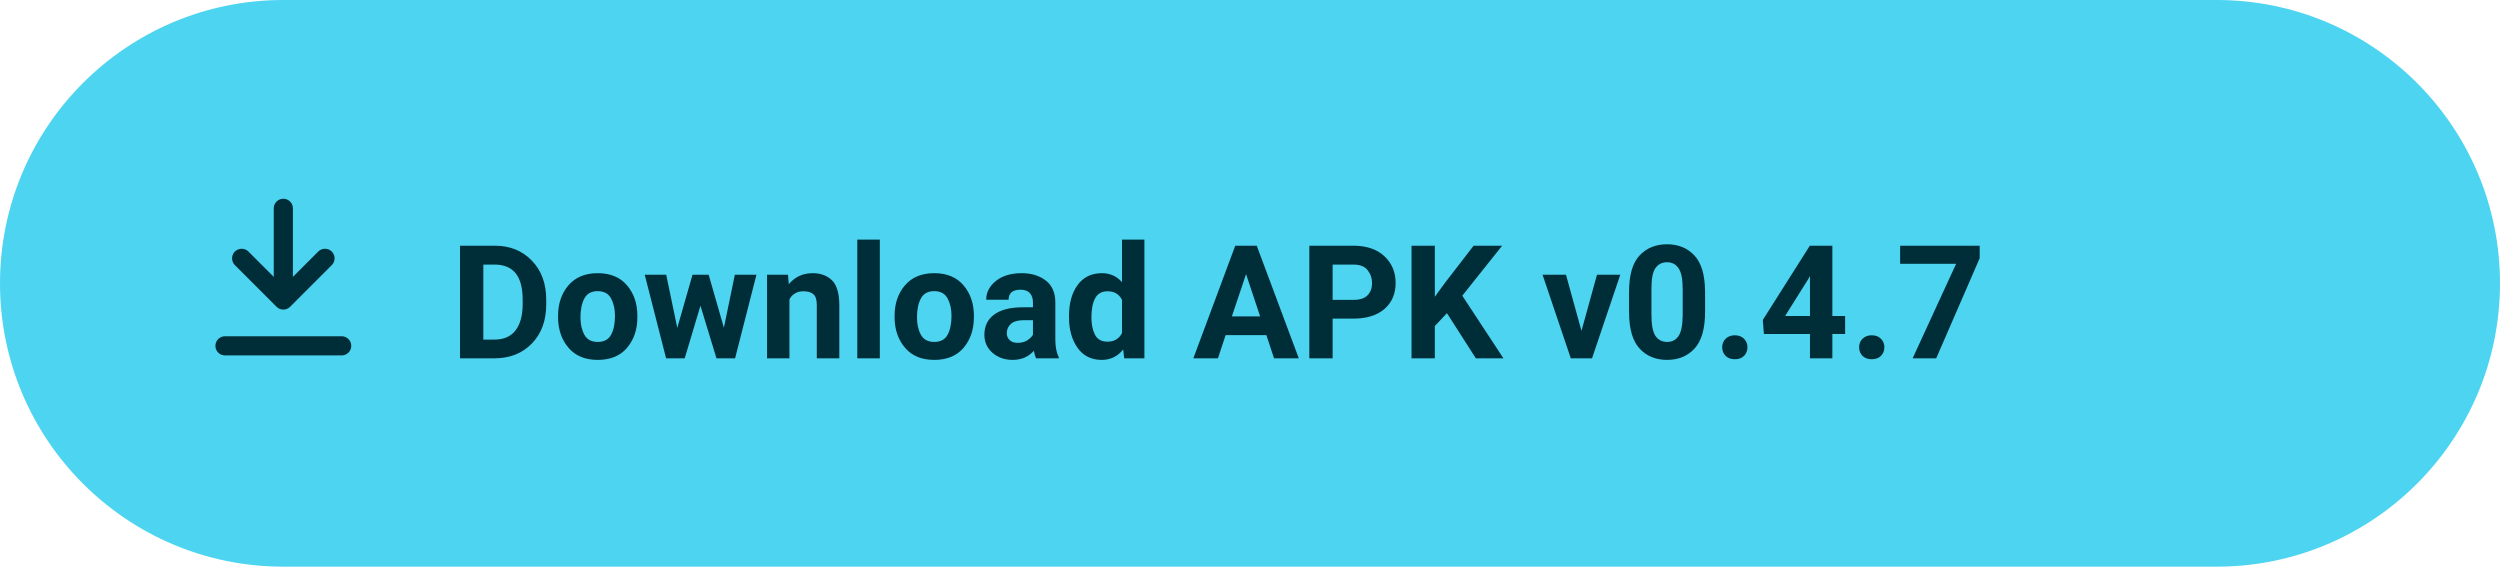
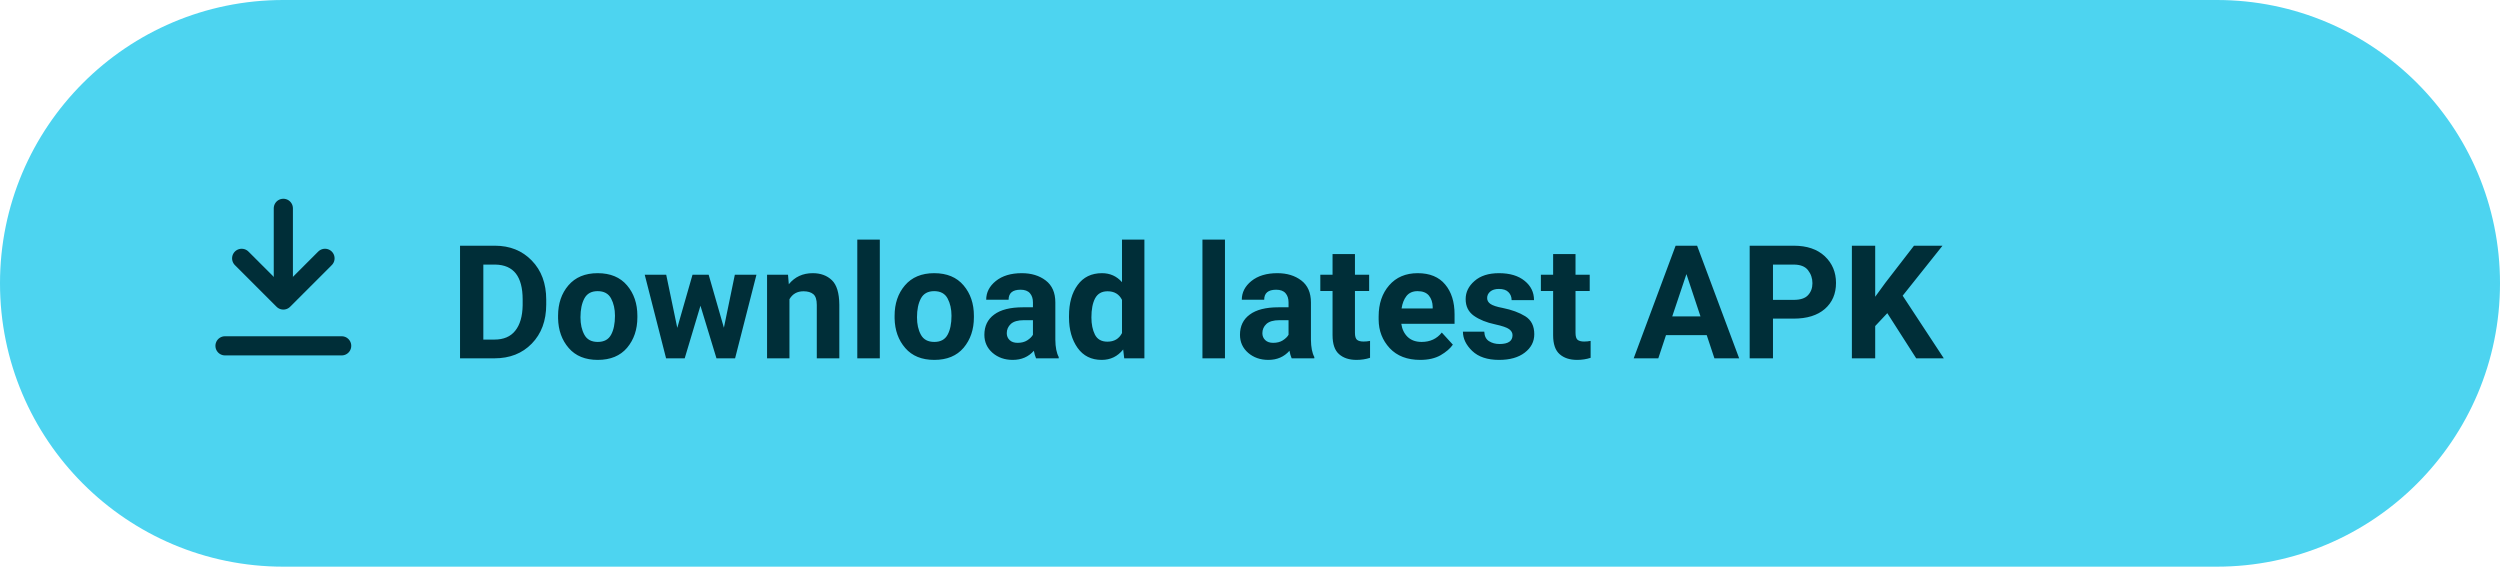
- <svg xmlns="http://www.w3.org/2000/svg" viewBox="0 0 300 68" width="300" height="68" role="img" aria-label="Download APK v0.4.7">
+ <svg xmlns="http://www.w3.org/2000/svg" viewBox="0 0 300 68" width="300" height="68" role="img" aria-label="Download latest APK">
  <rect width="300" height="68" rx="34" fill="#4DD4F0" />
  <g transform="translate(22 22)" fill="none" stroke="#002E38" stroke-width="2.3" stroke-linecap="round" stroke-linejoin="round">
    <path d="M12 3v10.5" />
    <path d="M7 9l5 5 5-5" />
    <path d="M5 19.5h14" />
  </g>
-   <text x="54" y="43" font-family="Roboto, 'Segoe UI', system-ui, -apple-system, 'Helvetica Neue', Arial, sans-serif" font-size="19" font-weight="600" fill="#002E38">Download APK v0.4.7</text>
+   <text x="54" y="43" font-family="Roboto, 'Segoe UI', system-ui, -apple-system, 'Helvetica Neue', Arial, sans-serif" font-size="19" font-weight="600" fill="#002E38">Download latest APK</text>
</svg>
